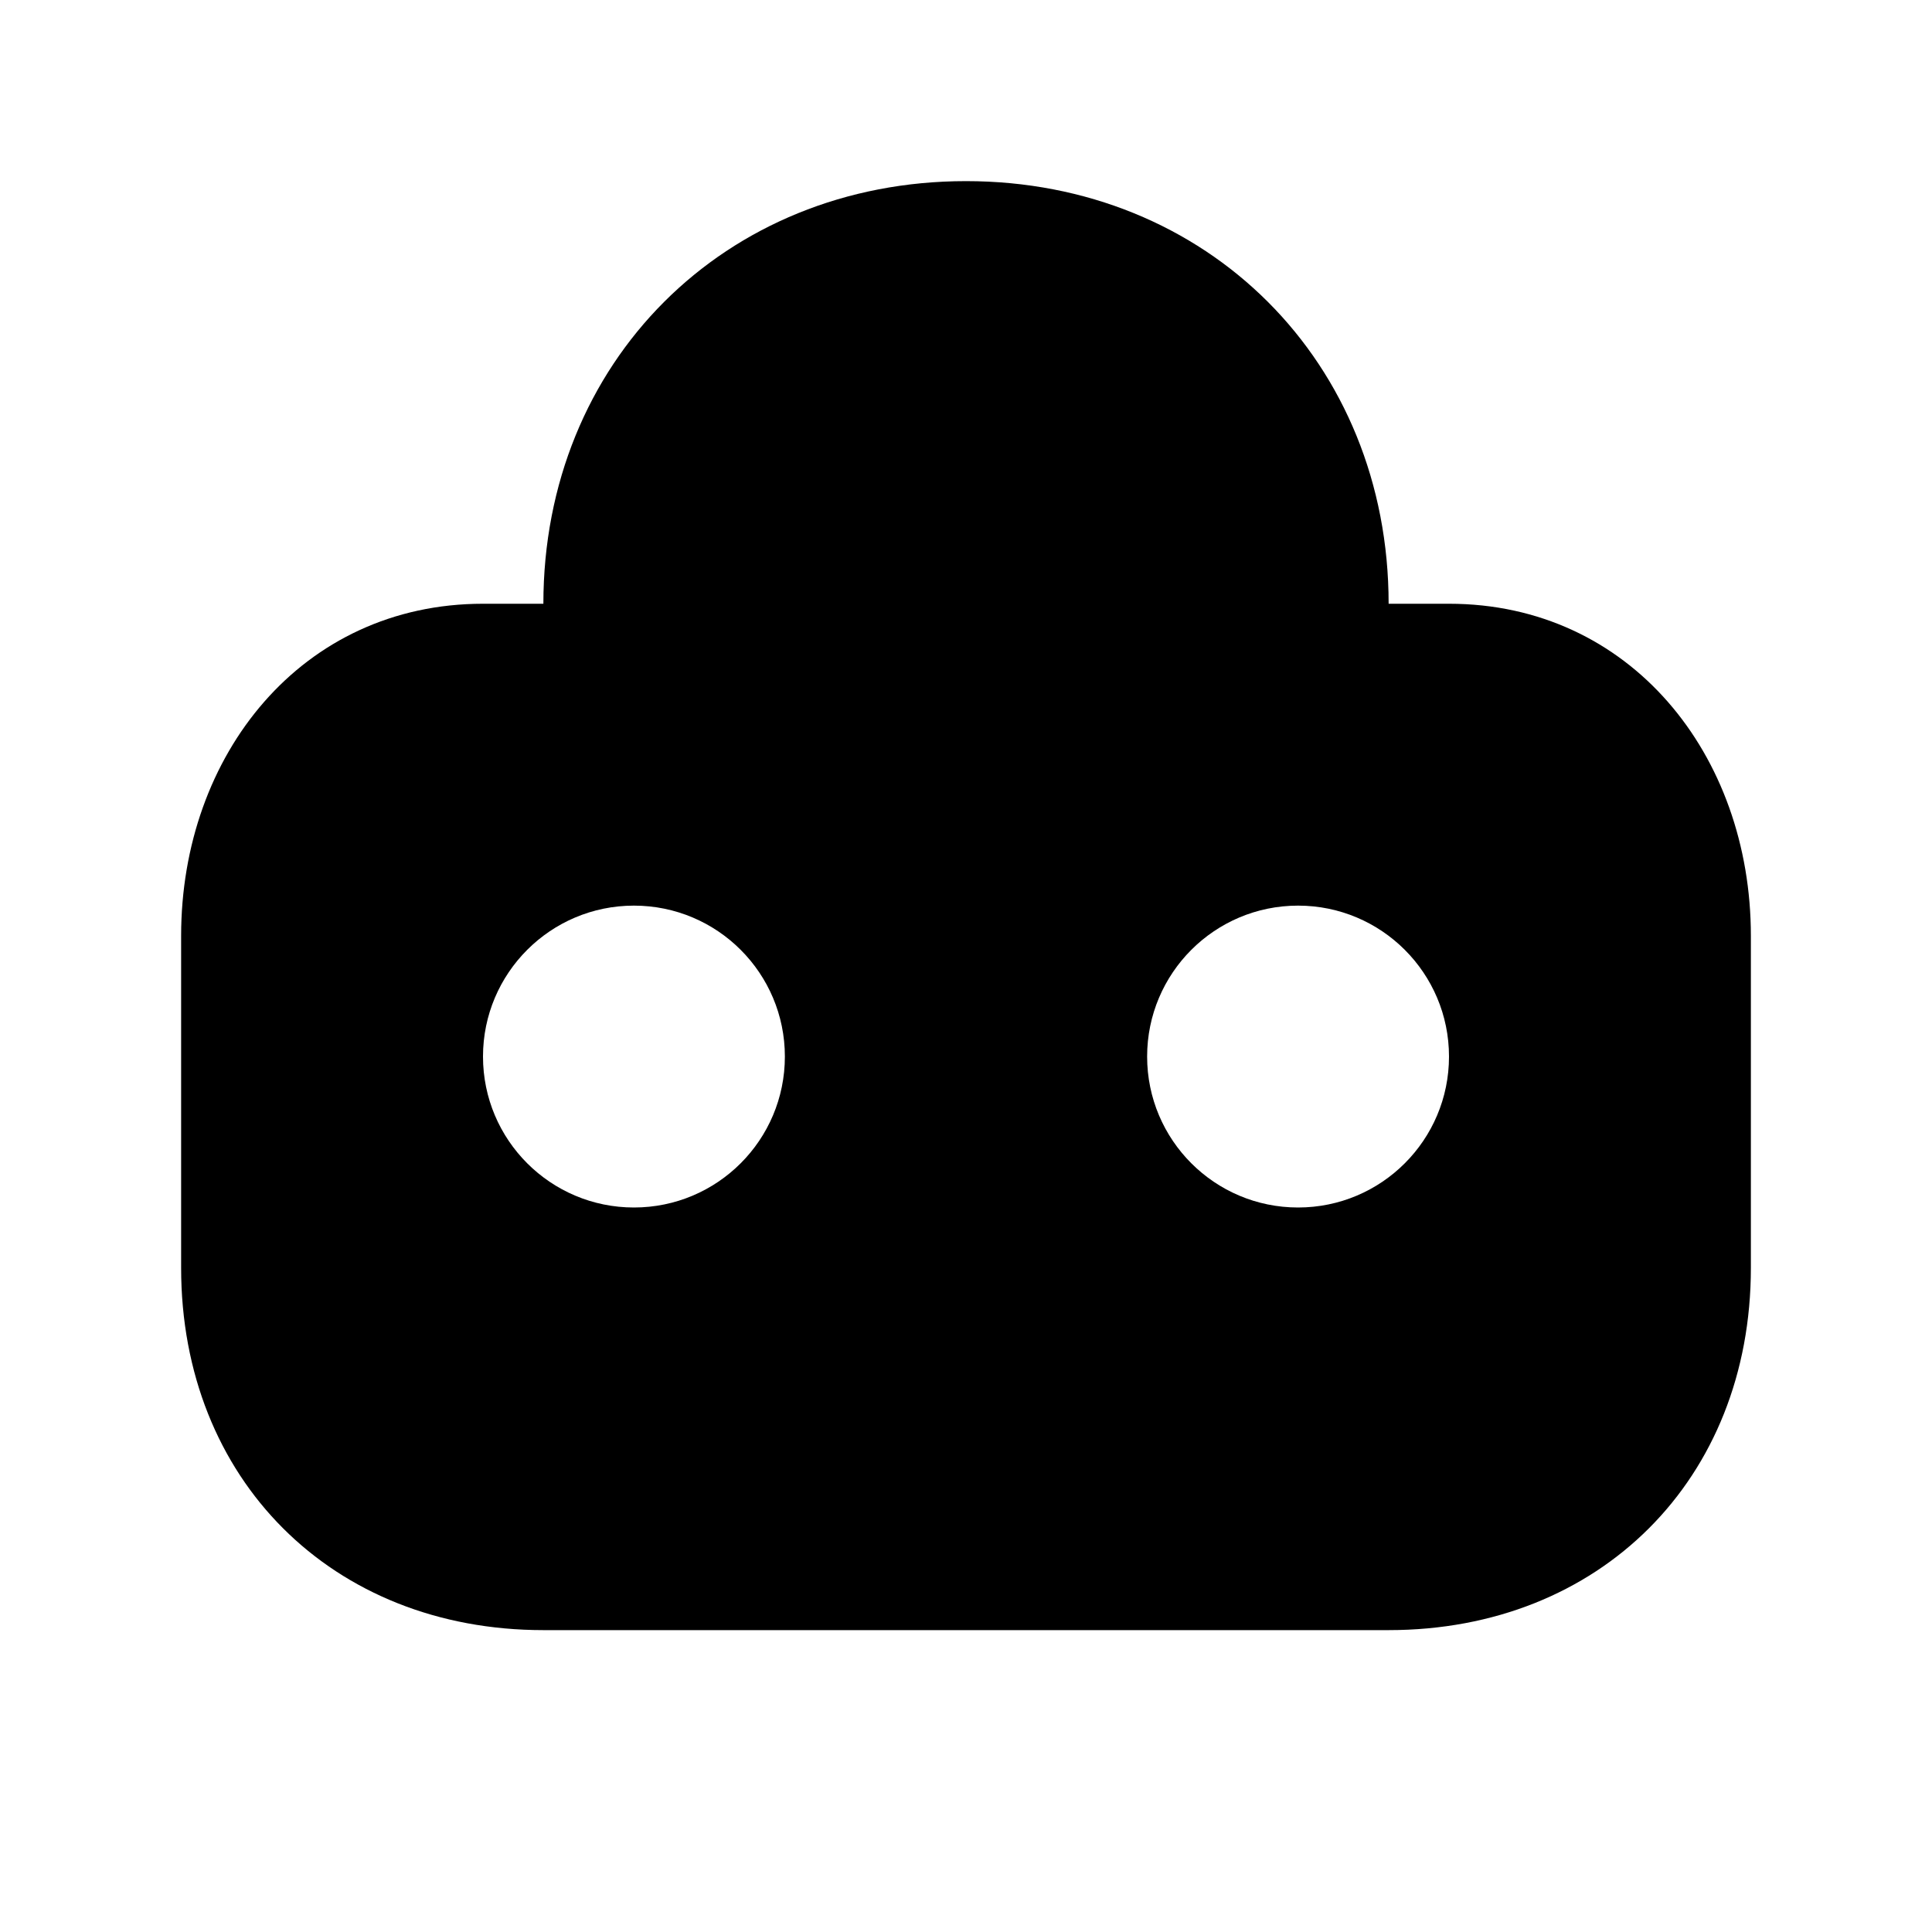
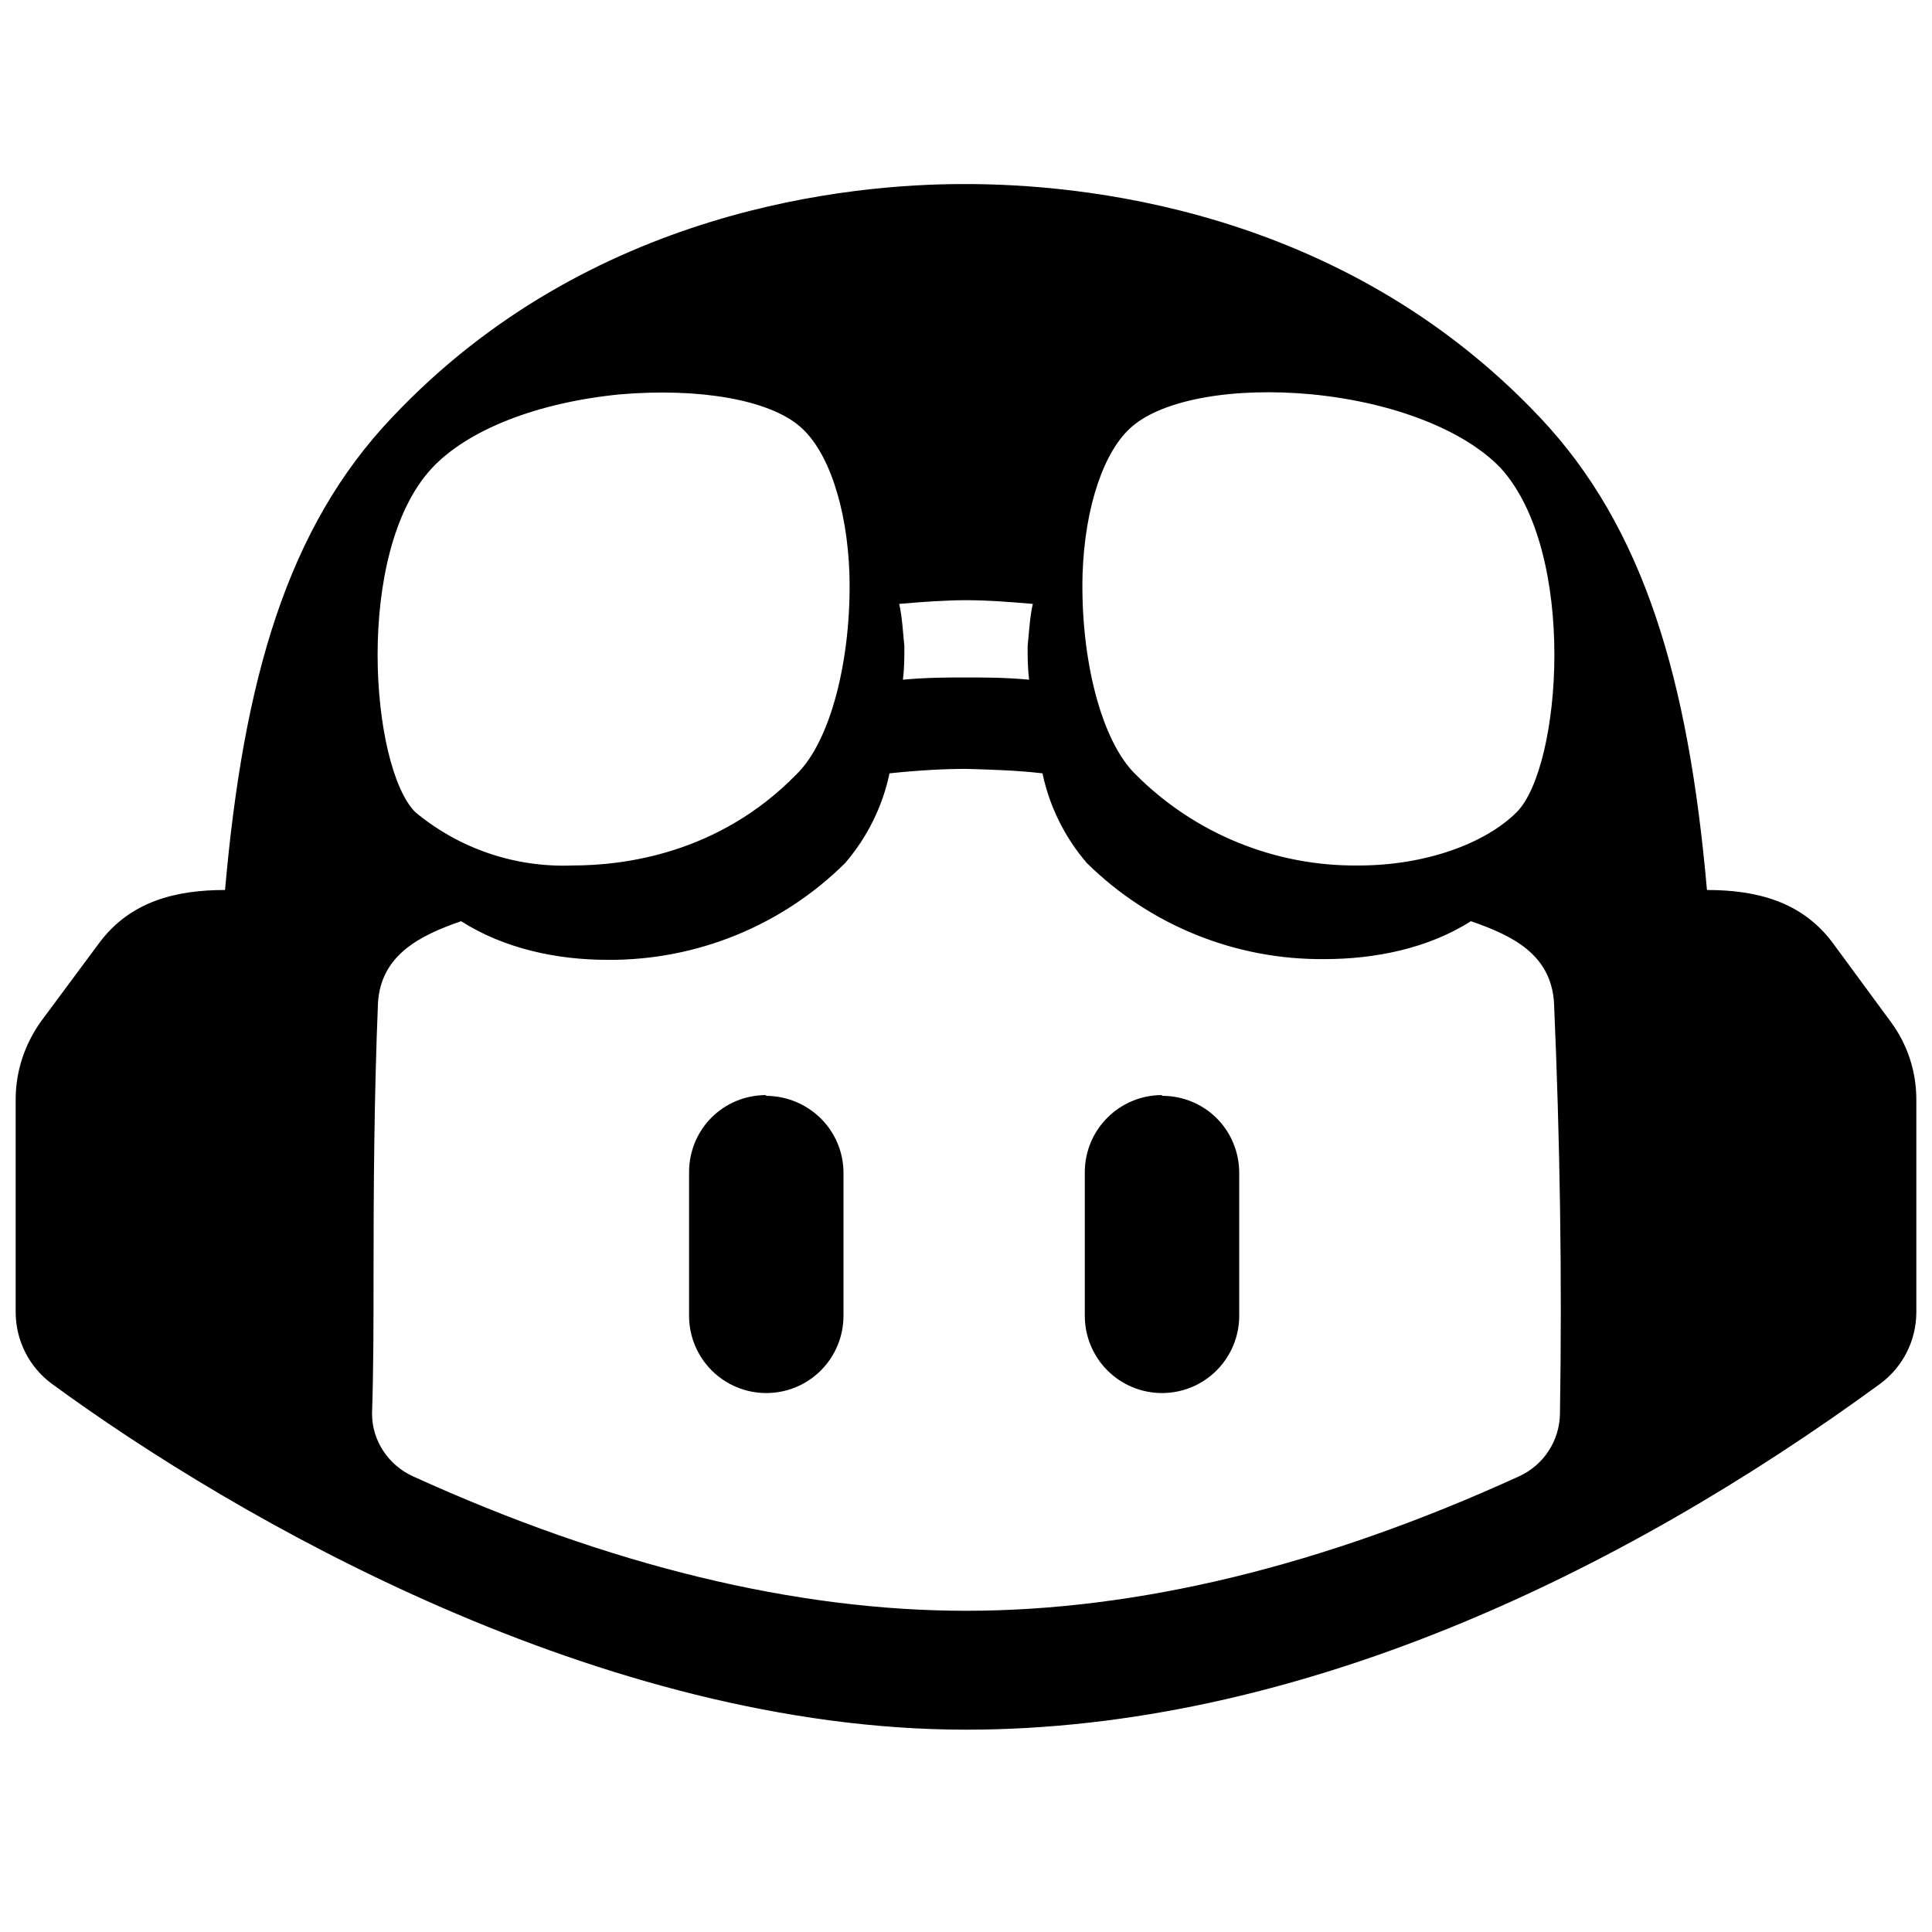
- <svg xmlns="http://www.w3.org/2000/svg" viewBox="0 0 64 64">
-   <path fill="currentColor" d="M18 20c0-8 6-14 14-14s14 6 14 14h2c6 0 10 5 10 11v11c0 7-5 12-12 12H18C11 54 6 49 6 42V31c0-6 4-11 10-11h2Zm8 15a5 5 0 1 0-10 0 5 5 0 0 0 10 0Zm22 0a5 5 0 1 0-10 0 5 5 0 0 0 10 0Z" />
+ <svg xmlns="http://www.w3.org/2000/svg" viewBox="0 0 100 100" fill="currentColor">
+   <path d="M79.706 21.604C85.086 27.297 87.391 35.143 88.352 46.066C90.888 46.066 93.271 46.643 94.885 48.835L97.883 52.912C98.728 54.066 99.189 55.45 99.189 56.912V67.951C99.183 68.66 99.014 69.36 98.694 69.993C98.374 70.627 97.912 71.178 97.345 71.604C83.779 81.528 67.024 89.528 50 89.528C31.17 89.528 12.263 78.643 2.655 71.604C2.088 71.178 1.626 70.627 1.306 69.993C0.986 69.36 0.817 68.66 0.811 67.951L0.811 56.912C0.811 55.45 1.272 54.066 2.117 52.874L5.115 48.835C6.729 46.643 9.111 46.066 11.648 46.066C12.608 35.143 14.876 27.297 20.294 21.604C30.517 10.758 44.082 9.527 49.846 9.527H50C55.649 9.527 69.368 10.643 79.706 21.604ZM50 39.797C48.847 39.797 47.502 39.874 46.042 40.028C45.678 41.749 44.885 43.35 43.736 44.681C42.116 46.284 40.196 47.551 38.086 48.409C35.975 49.267 33.717 49.7 31.439 49.681C28.826 49.681 26.097 49.104 23.868 47.681C21.755 48.412 19.718 49.412 19.564 51.912C19.372 56.604 19.334 61.335 19.334 66.066C19.334 68.412 19.334 70.797 19.257 73.181C19.257 74.566 20.102 75.835 21.37 76.412C31.516 81.028 41.161 83.374 50 83.374C58.839 83.374 68.446 81.066 78.63 76.412C79.251 76.129 79.779 75.675 80.153 75.103C80.528 74.531 80.732 73.865 80.743 73.181C80.859 66.104 80.743 58.95 80.436 51.912C80.282 49.374 78.245 48.412 76.132 47.681C73.903 49.104 71.136 49.643 68.561 49.643C66.286 49.666 64.029 49.24 61.919 48.389C59.808 47.537 57.887 46.277 56.264 44.681C55.115 43.35 54.322 41.749 53.958 40.028C52.652 39.874 51.307 39.835 50 39.797ZM39.624 56.72C41.853 56.72 43.659 58.489 43.659 60.72V68.104C43.659 69.165 43.238 70.183 42.489 70.933C41.739 71.683 40.723 72.104 39.663 72.104C38.603 72.104 37.586 71.683 36.837 70.933C36.087 70.183 35.666 69.165 35.666 68.104V60.681C35.666 58.45 37.434 56.681 39.663 56.681L39.624 56.72ZM60.145 56.72C62.374 56.72 64.142 58.489 64.142 60.72V68.104C64.142 69.165 63.721 70.183 62.971 70.933C62.222 71.683 61.205 72.104 60.145 72.104C59.085 72.104 58.069 71.683 57.319 70.933C56.57 70.183 56.149 69.165 56.149 68.104V60.681C56.149 58.45 57.955 56.681 60.145 56.681V56.72ZM32.092 20.412C27.788 20.835 24.176 22.258 22.331 24.258C18.334 28.604 19.18 39.681 21.486 42.028C23.765 43.928 26.668 44.914 29.633 44.797C32.246 44.797 37.165 44.22 41.2 40.104C43.006 38.374 44.082 34.066 43.967 29.72C43.851 26.22 42.852 23.297 41.392 22.066C39.778 20.681 36.166 20.066 32.092 20.412ZM58.608 22.066C57.148 23.297 56.149 26.22 56.033 29.72C55.918 34.066 56.994 38.374 58.8 40.104C60.312 41.617 62.111 42.811 64.091 43.616C66.071 44.422 68.192 44.824 70.329 44.797C73.749 44.797 76.862 43.681 78.514 42.028C80.82 39.681 81.665 28.604 77.669 24.22C75.824 22.297 72.212 20.835 67.908 20.412C63.834 20.027 60.222 20.681 58.608 22.066ZM50 31.066C49.001 31.066 47.848 31.143 46.541 31.258C46.695 31.912 46.733 32.681 46.81 33.45C46.81 34.028 46.81 34.604 46.733 35.181C47.963 35.066 49.039 35.066 50 35.066C50.999 35.066 52.037 35.066 53.267 35.181C53.19 34.566 53.19 34.028 53.19 33.45C53.267 32.681 53.305 31.912 53.459 31.258C52.152 31.143 50.999 31.066 50 31.066Z" />
</svg>
